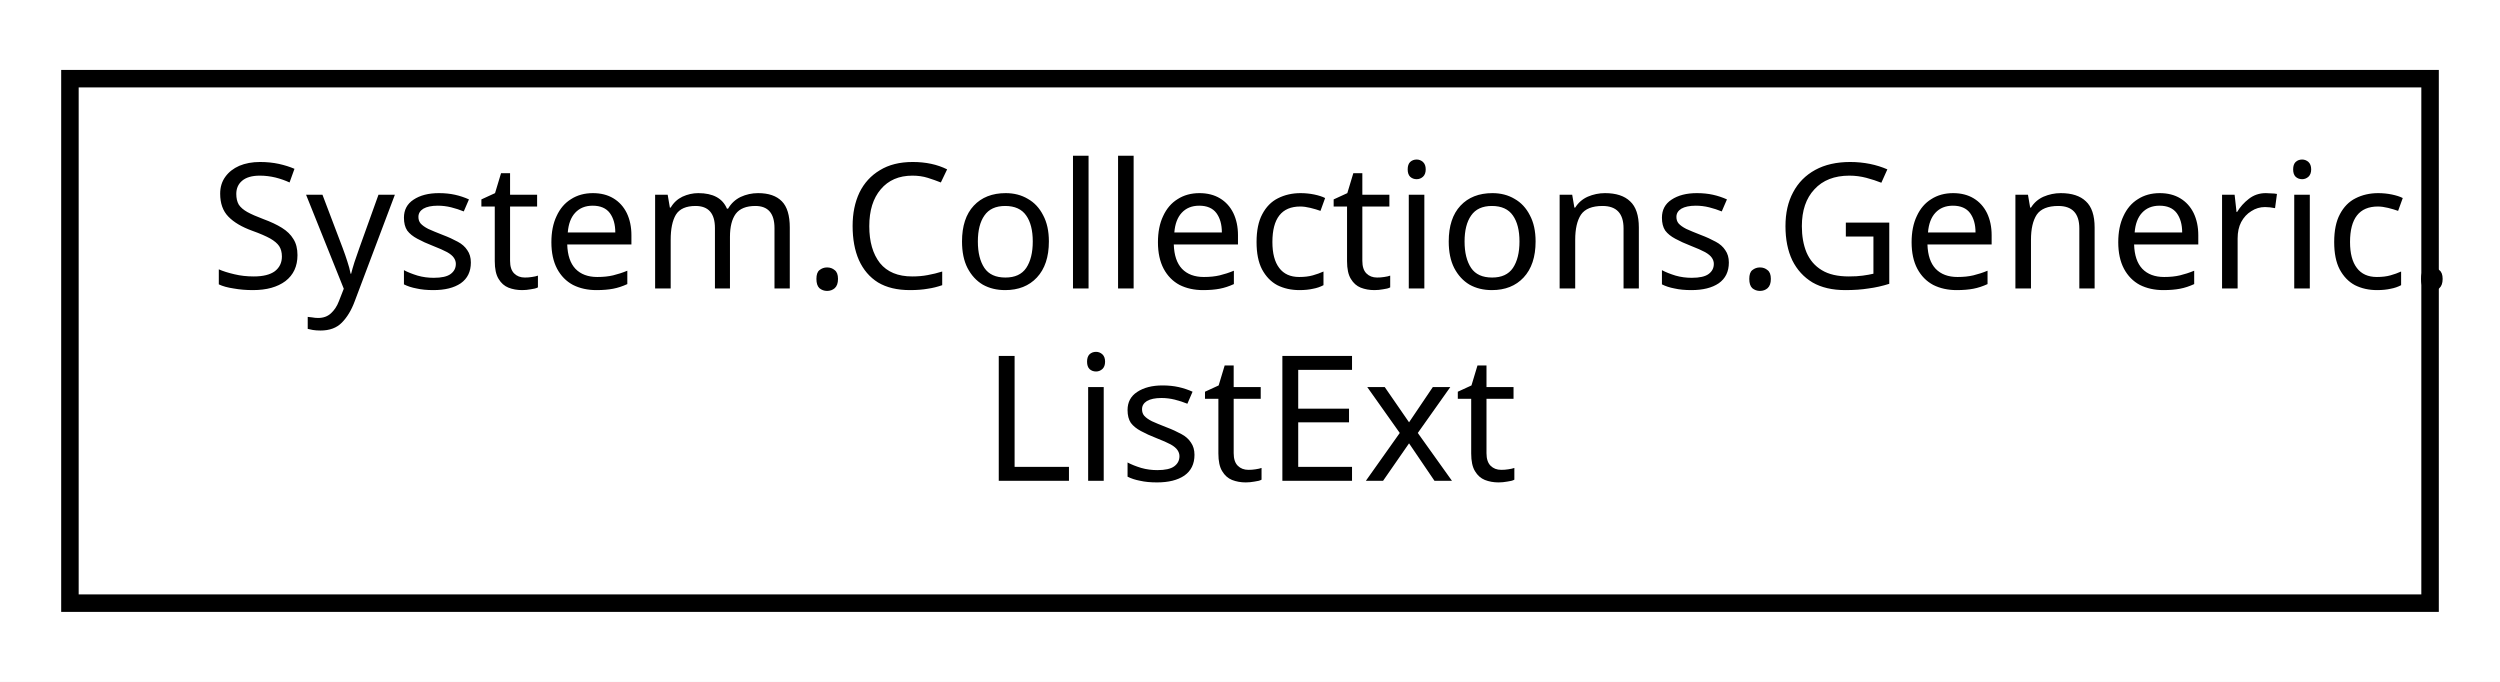
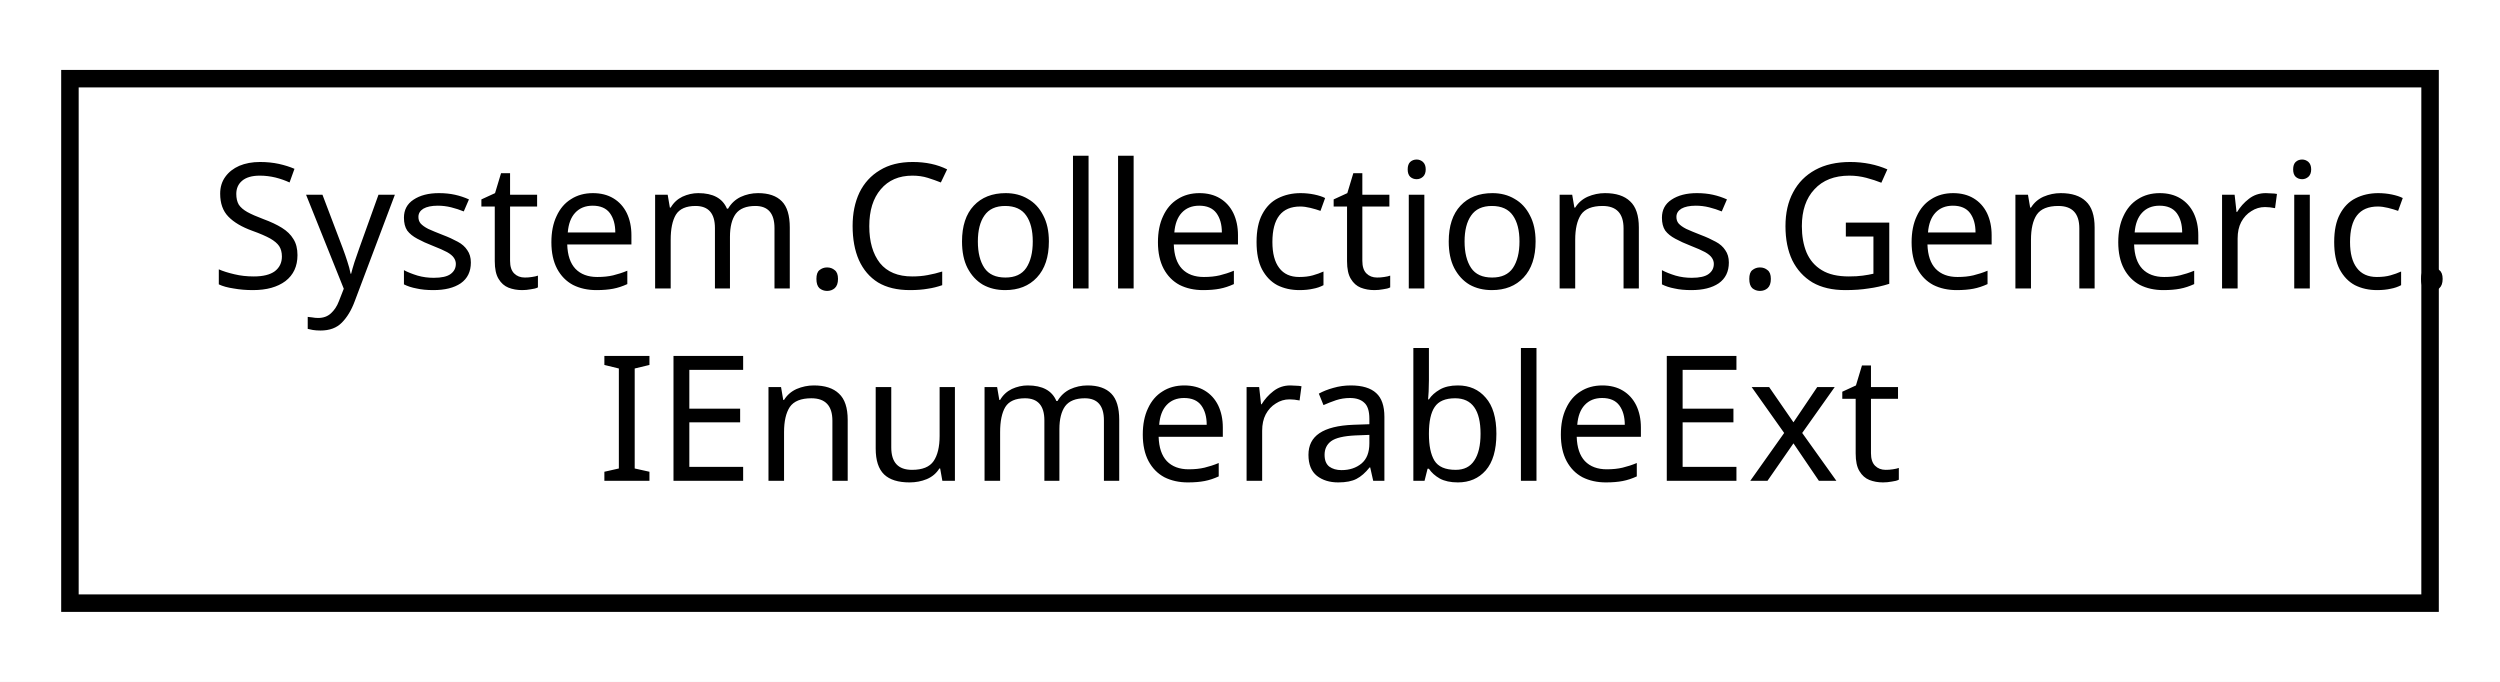
<svg xmlns="http://www.w3.org/2000/svg" xmlns:xlink="http://www.w3.org/1999/xlink" width="143pt" height="39pt" viewBox="0.00 0.00 143.00 39.00">
  <g id="graph0" class="graph" transform="scale(1 1) rotate(0) translate(4 35)">
    <polygon fill="white" stroke="none" points="-4,4 -4,-35 139,-35 139,4 -4,4" />
    <g id="node1" class="node">
      <g id="a_node1">
-         <a xlink:href="dc/da6/class_system_1_1_collections_1_1_generic_1_1_list_ext.html" target="_top" xlink:title="Extension methods for System.Collections.Generic.List{T}">
+         <a xlink:href="d5/df6/class_system_1_1_collections_1_1_generic_1_1_i_enumerable_ext.html" target="_top" xlink:title="Extension methods for System.Collections.Generic.IEnumerable{T}">
          <polygon fill="white" stroke="black" points="0,-0.5 0,-30.5 135,-30.5 135,-0.5 0,-0.5" />
          <text text-anchor="start" x="8" y="-18.5" font-family="SegoeUI" font-size="10.00">System.Collections.Generic.</text>
-           <text text-anchor="middle" x="67.5" y="-7.5" font-family="SegoeUI" font-size="10.00">ListExt</text>
+           <text text-anchor="middle" x="67.5" y="-7.5" font-family="SegoeUI" font-size="10.00">IEnumerableExt</text>
        </a>
      </g>
    </g>
  </g>
</svg>
